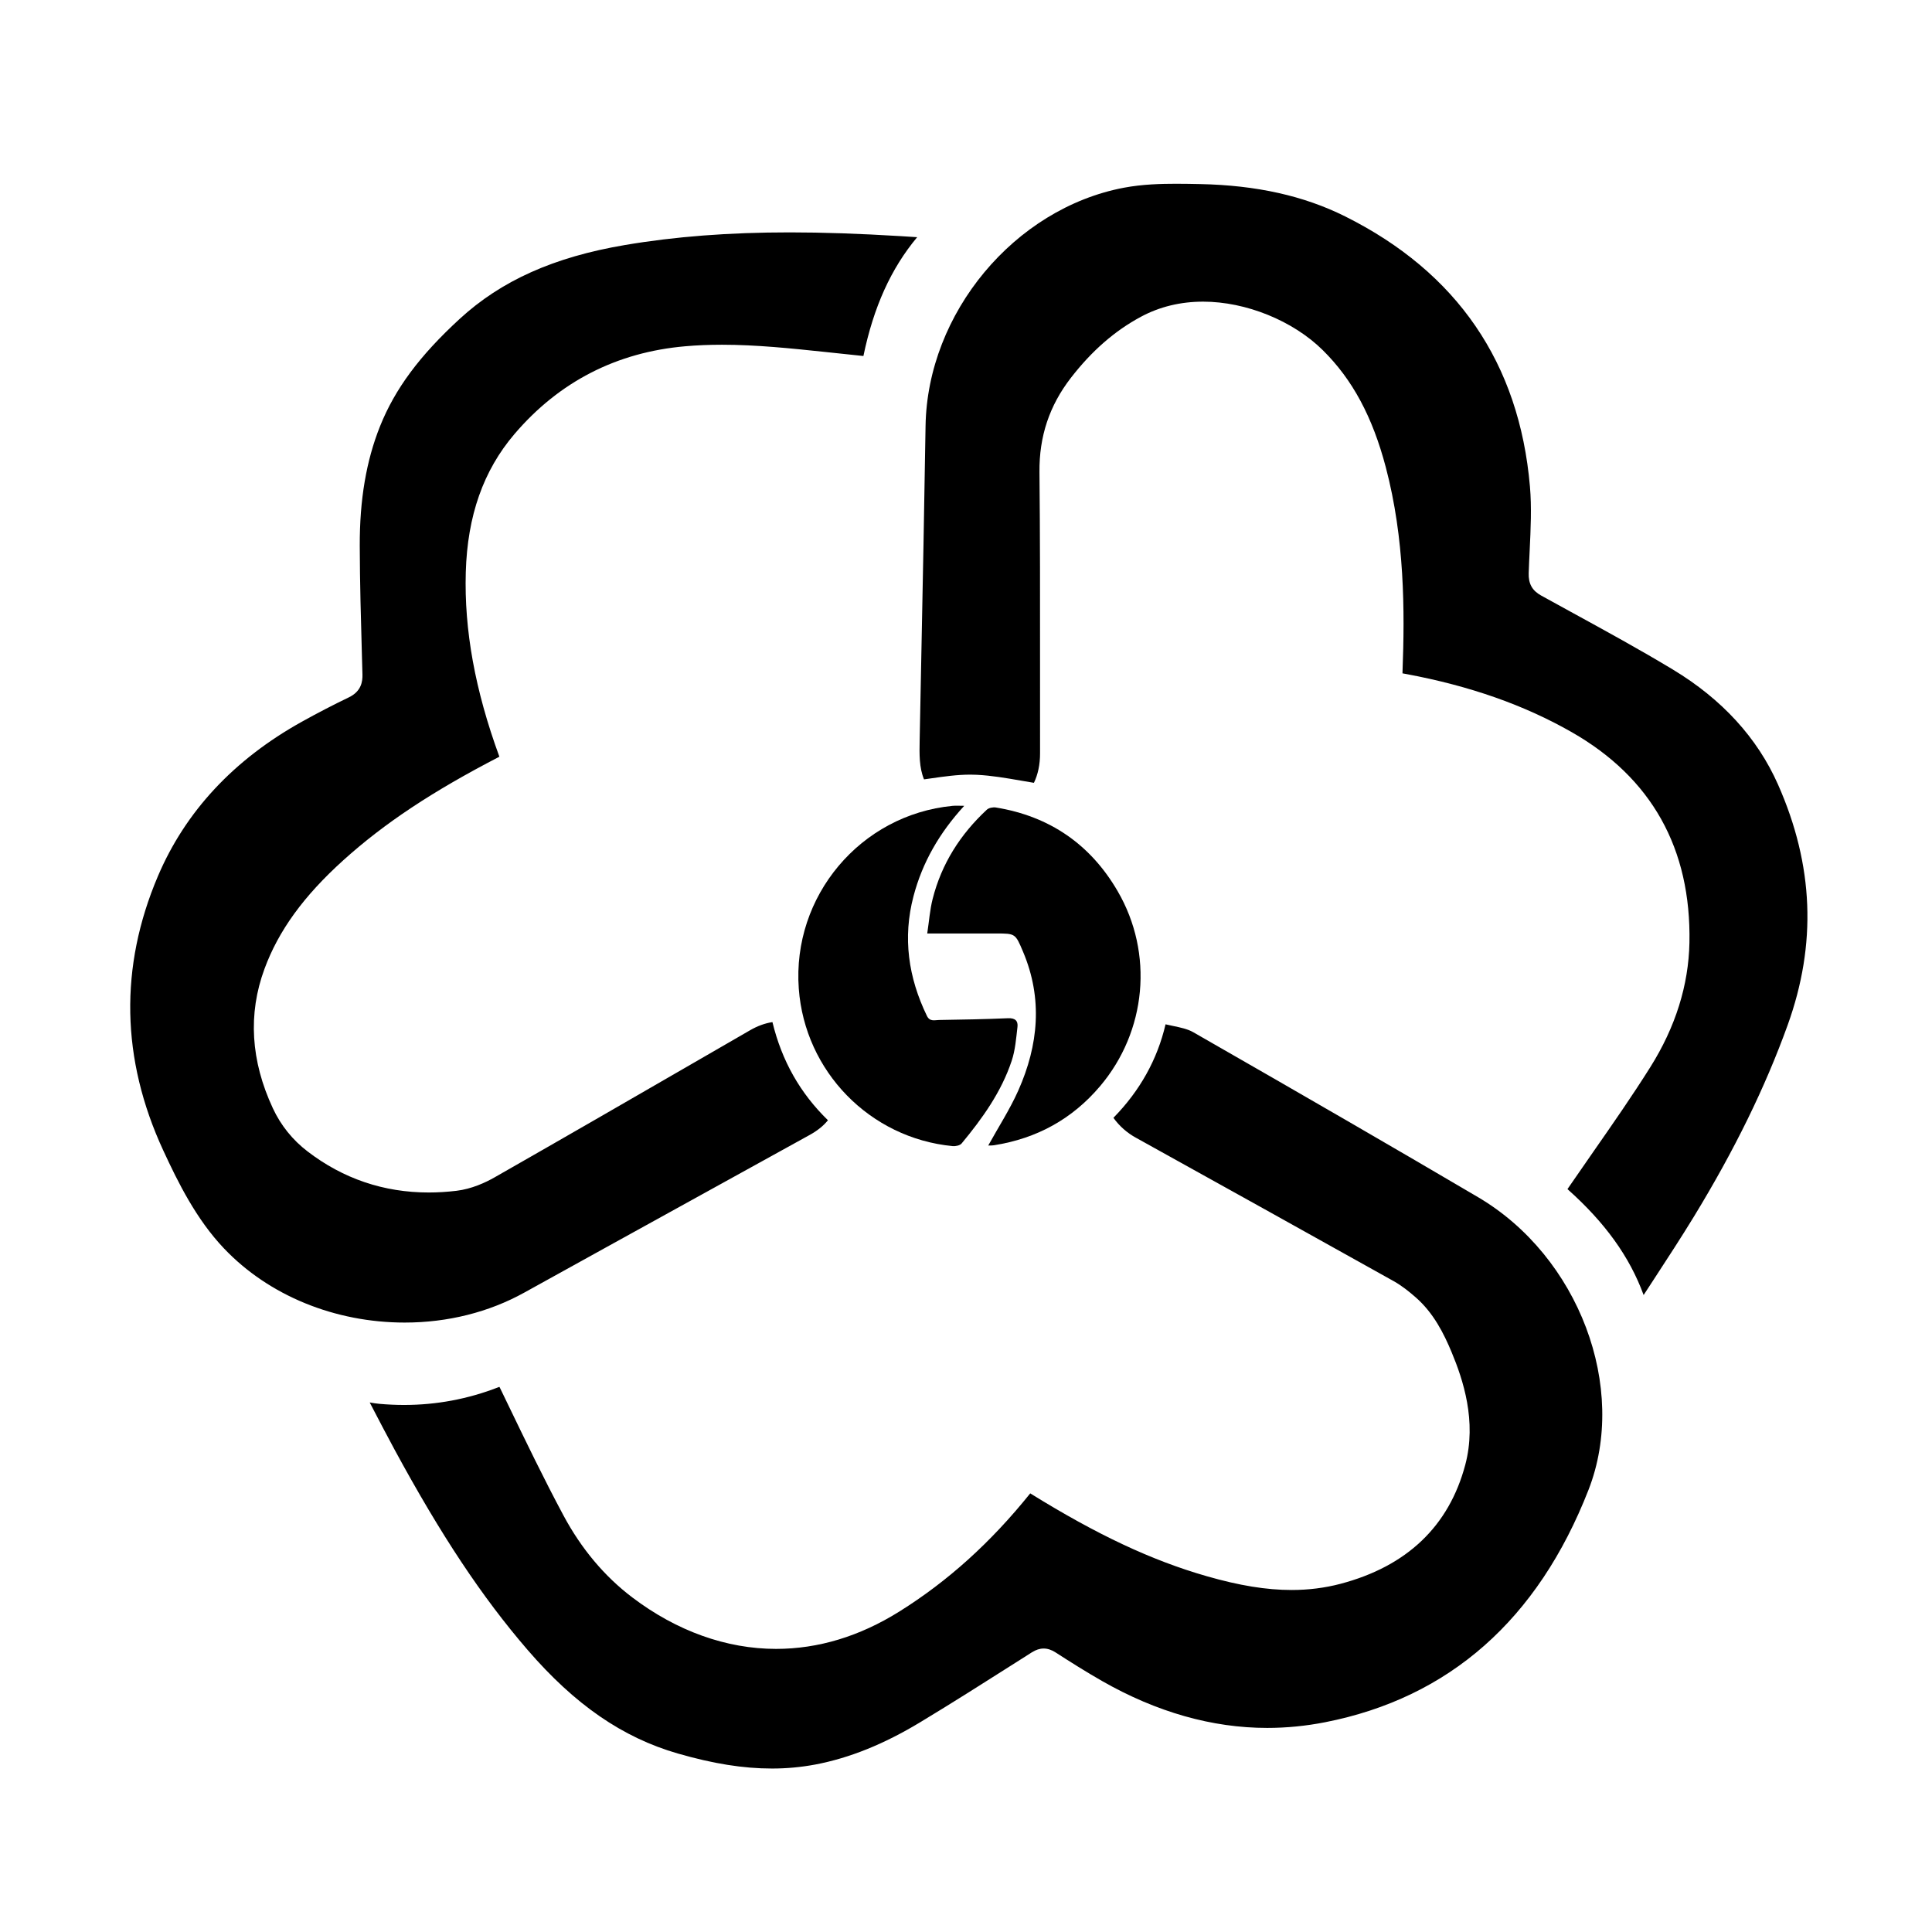
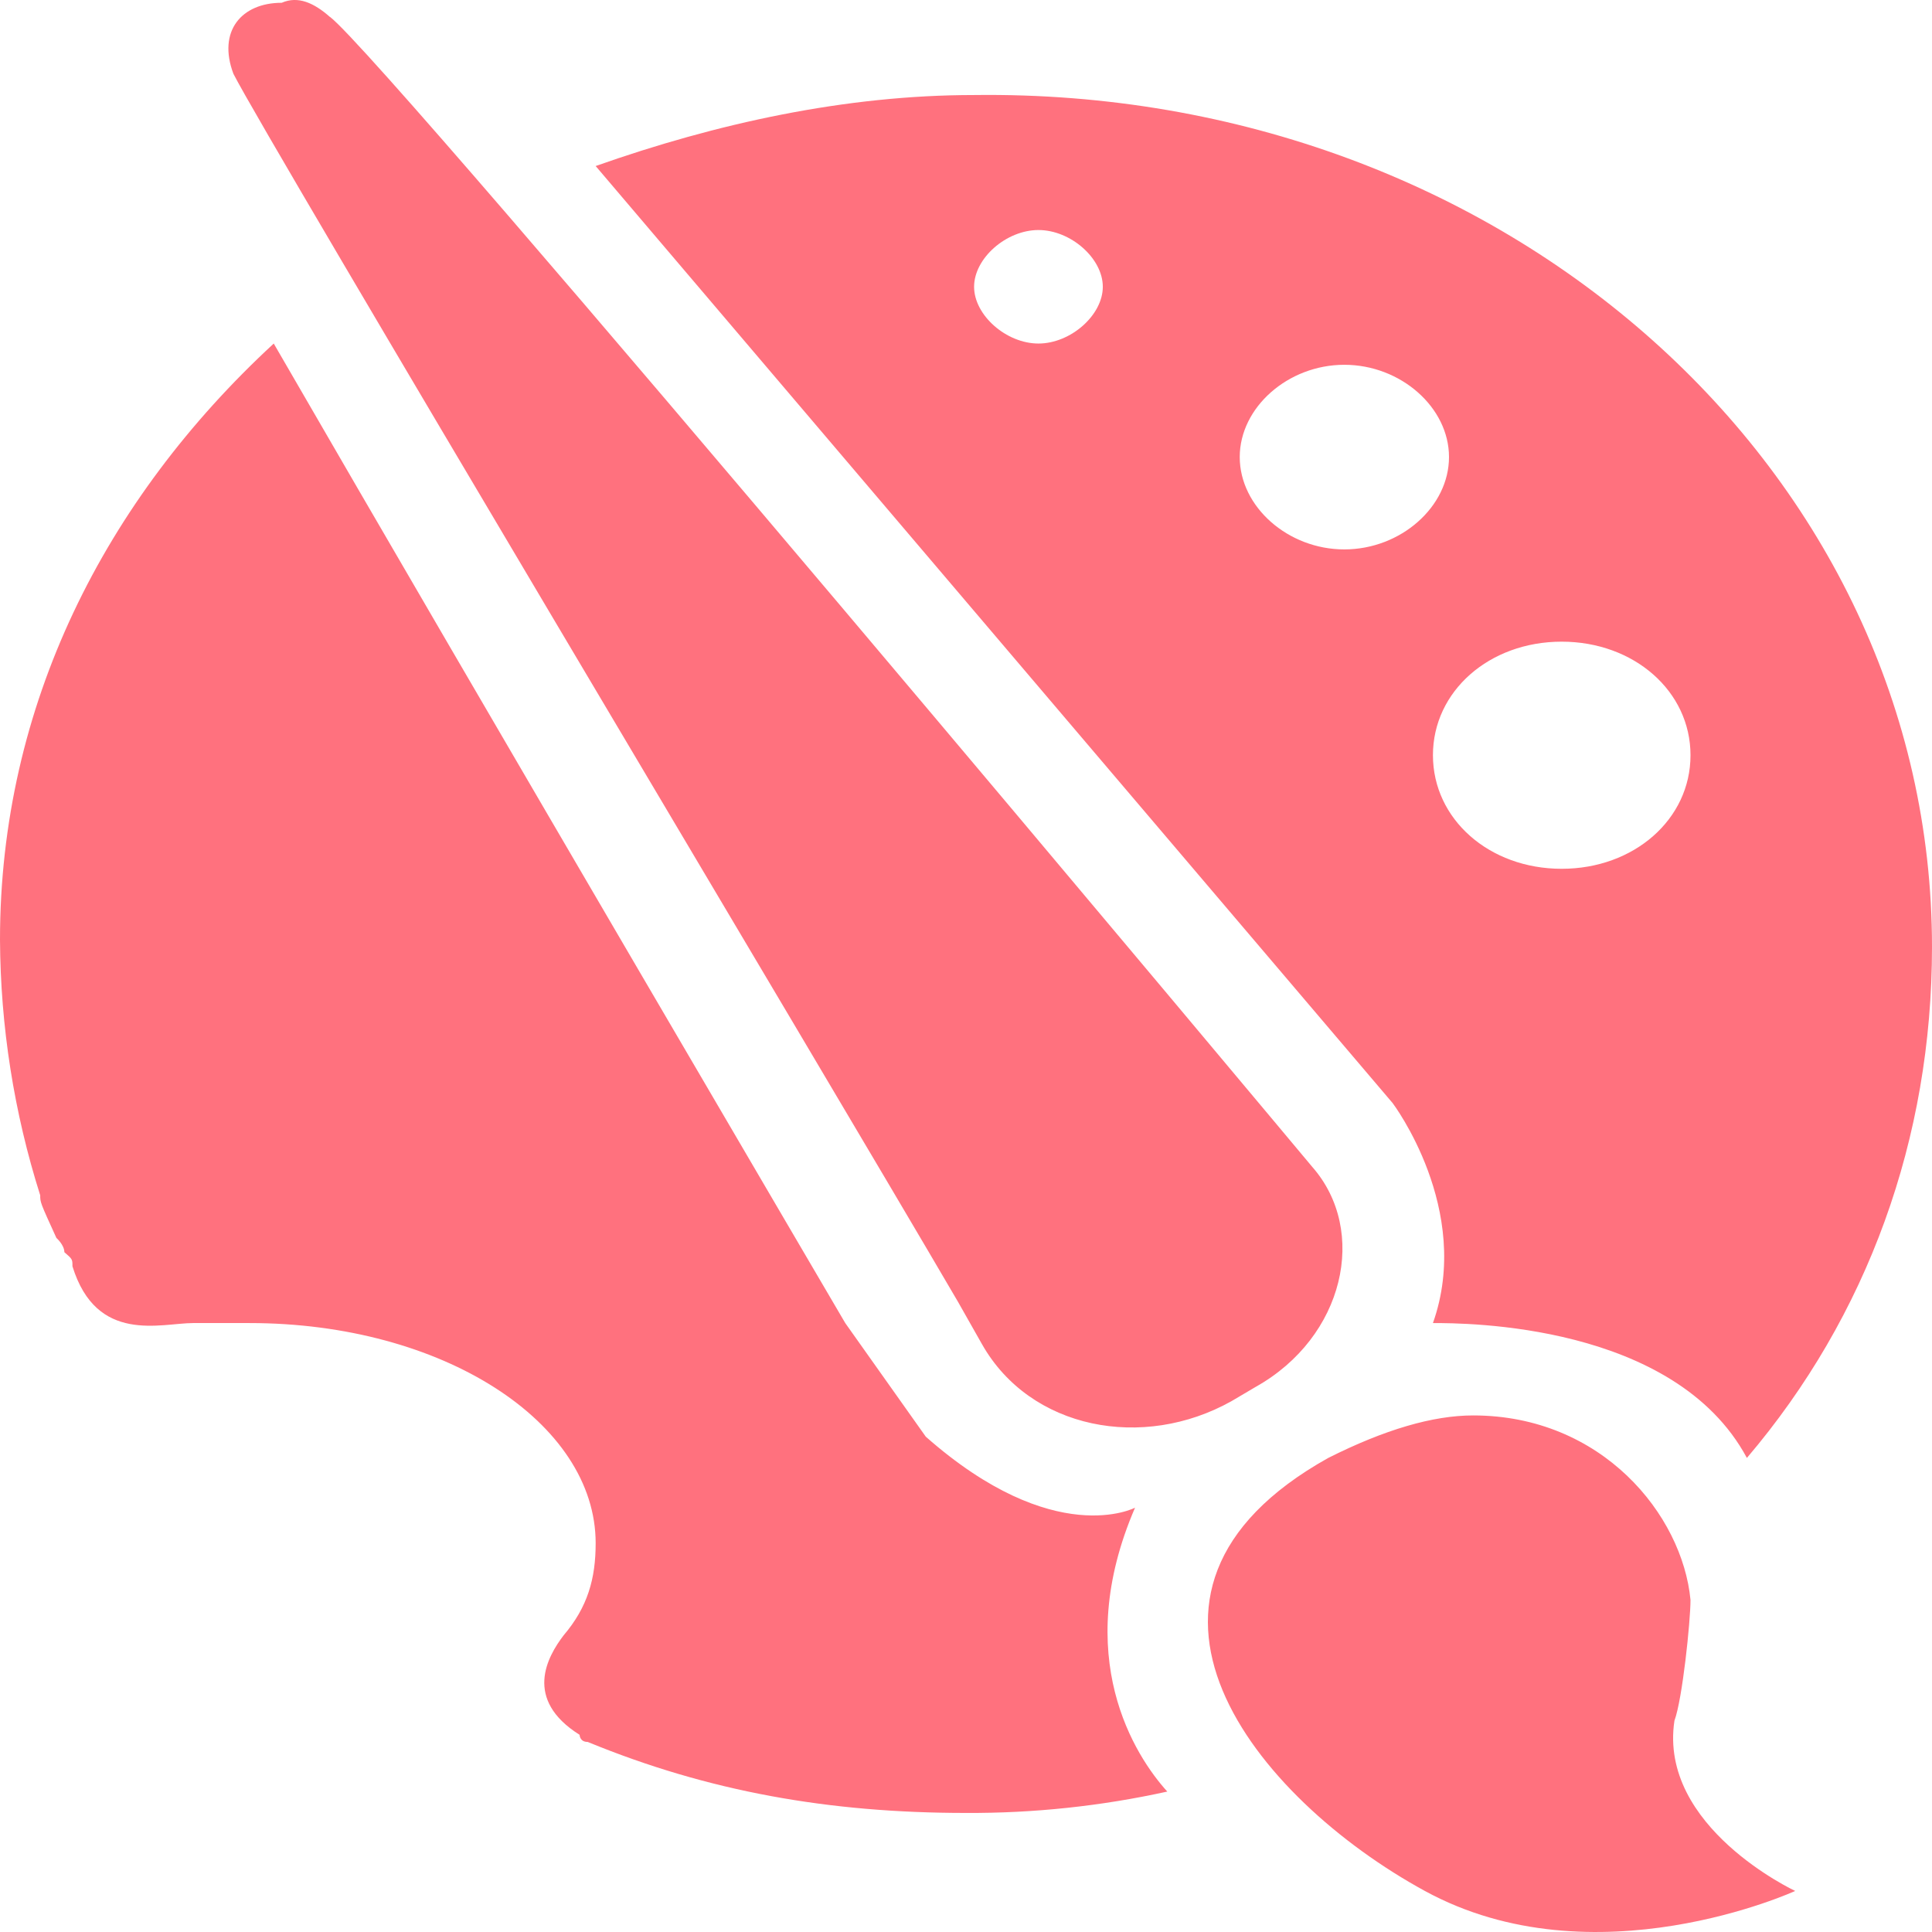
- <svg xmlns="http://www.w3.org/2000/svg" t="1762227584621" class="icon" viewBox="0 0 1024 1024" version="1.1" p-id="20349" width="200" height="200">
-   <path d="M409.098 937.354c-15.15 0-30.976-2.524-49.797-7.946-29.307-8.438-54.62-25.892-79.662-54.922-24.105-27.94-45.834-60.652-70.456-106.061a1601.137 1601.137 0 0 1-12.268-23.25l-0.963-1.843c1.725 0.317 3.451 0.573 5.207 0.737 4.357 0.389 8.74 0.589 13.025 0.589 17.096 0 33.838-3.133 49.766-9.318 0.307-0.118 0.553-0.205 0.753-0.271 0.123 0.215 0.276 0.507 0.461 0.881l4.086 8.463c9.354 19.389 19.021 39.439 29.384 58.772 9.472 17.684 21.765 32.323 36.531 43.51 23.542 17.828 49.889 27.254 76.196 27.254 22.328-0.005 44.288-6.656 65.265-19.773 25.769-16.113 48.425-36.557 69.279-62.49 0.051-0.061 0.097-0.113 0.133-0.169l0.169 0.102c35.364 21.898 64.148 35.4 93.332 43.786 17.388 4.997 31.698 7.322 45.051 7.322 8.965 0 17.664-1.101 25.861-3.261 35.215-9.283 57.482-30.495 66.161-63.043 6.18-23.204-1.167-45.21-7.229-59.745-4.06-9.723-9.513-20.803-19.2-29.204-3.195-2.78-7.071-5.96-11.535-8.458a49390.459 49390.459 0 0 0-136.468-75.93 35.901 35.901 0 0 1-12.042-10.624c14.065-14.351 23.291-30.945 27.628-49.551 1.244 0.297 2.493 0.553 3.743 0.814 4.081 0.85 7.936 1.649 10.911 3.354 60.636 34.724 107.187 61.686 150.927 87.419 53.448 31.447 79.729 101.064 58.583 155.192-26.87 68.792-73.825 110.208-139.551 123.121-10.214 2.007-20.552 3.021-30.725 3.021-29.204 0-58.67-8.376-87.583-24.888-8.54-4.879-16.87-10.153-24.602-15.124-2.166-1.393-4.229-2.068-6.308-2.068-2.058 0-4.111 0.666-6.272 2.028l-8.479 5.391c-16.553 10.516-33.669 21.396-50.719 31.677-19.236 11.617-37.412 18.939-55.572 22.39a124.16 124.16 0 0 1-23.02 2.12zM871.153 686.397c-7.414-20.311-20.47-38.436-40.366-56.151a2630.057 2630.057 0 0 1 13.788-19.912c10.117-14.52 20.582-29.532 30.172-44.81 13.286-21.156 20.244-43.315 20.69-65.874 0.963-49.874-20.045-87.429-62.433-111.616-25.216-14.387-53.868-24.453-87.588-30.771l-2.074-0.374 0.026-0.993c1.219-32.236 1.126-70.292-8.852-108.186-7.06-26.829-17.679-46.572-33.418-62.121-15.811-15.616-40.699-25.708-63.411-25.708-12.006 0-23.122 2.703-33.024 8.038-13.875 7.465-26.004 18.053-37.084 32.364-11.392 14.72-16.829 31.048-16.64 49.92 0.338 33.679 0.323 67.942 0.302 101.079-0.01 16-0.02 31.995 0.01 47.995 0.01 5.883-1.106 11.218-3.251 15.631a780.083 780.083 0 0 1-6.948-1.178c-7.987-1.382-15.524-2.683-23.347-3.072a68.941 68.941 0 0 0-3.415-0.087c-6.999 0-13.962 0.998-20.695 1.966l-3.855 0.543c-2.58-6.359-2.447-13.281-2.304-20.603l0.824-41.754c0.829-41.641 1.659-83.287 2.304-124.928 0.927-59.832 47.104-115.308 105.129-126.3 9.836-1.864 19.958-2.099 27.684-2.099 4.255 0 8.504 0.082 12.723 0.169 29.85 0.614 54.979 6.216 76.836 17.121 59.366 29.629 92.324 77.788 97.961 143.15 0.957 11.054 0.399 22.605-0.133 33.777-0.195 4.065-0.389 8.131-0.522 12.186-0.169 5.581 1.853 9.231 6.569 11.832 5.591 3.092 11.197 6.159 16.794 9.226 17.556 9.61 35.707 19.543 53.074 30.029 26.04 15.718 44.795 36.244 55.741 61.005 18.908 42.772 20.567 84.48 5.048 127.493-11.884 32.952-28.109 66.099-49.603 101.35-6.748 11.054-13.972 22.129-20.956 32.84-1.92 2.929-3.84 5.873-5.755 8.822zM214.61 700.989c-37.161 0-72.09-14.3-95.821-39.224-14.751-15.488-24.422-35.041-32.323-52.147-22.292-48.261-23.229-97.106-2.785-145.183 14.592-34.319 40.274-61.885 76.339-81.925a473.329 473.329 0 0 1 24.868-12.892c6.682-3.205 7.316-8.479 7.219-12.16l-0.261-9.252c-0.543-19.313-1.111-39.291-1.167-58.906-0.077-24.392 3.441-45.117 10.742-63.36 7.926-19.804 20.92-37.335 42.143-56.852 22.149-20.367 49.981-32.829 87.593-39.209 26.604-4.516 55.199-6.712 87.419-6.712 17.516 0 36.767 0.65 58.849 1.992 2.877 0.174 5.755 0.364 8.699 0.558-13.916 16.671-23.107 37.023-28.498 62.971l-20.797-2.196c-17.664-1.853-35.932-3.773-54.118-3.773-6.825 0-13.169 0.261-19.384 0.799-36.49 3.139-66.995 18.806-90.67 46.561-16.481 19.318-24.919 43.279-25.784 73.236-0.881 30.582 4.92 62.495 17.741 97.567l0.067 0.189-0.22 0.118c-35.354 18.304-60.769 35.169-82.412 54.687-21.094 19.031-34.406 37.366-41.887 57.702-8.776 23.844-7.27 48.691 4.475 73.861a61.056 61.056 0 0 0 18.36 22.825c18.811 14.449 40.417 21.78 64.215 21.78 4.803 0 9.754-0.307 14.73-0.896 8.038-0.957 15.416-4.393 20.193-7.117 36.644-20.89 73.764-42.348 109.66-63.094l25.682-14.838c3.999-2.309 7.869-3.732 11.93-4.367 4.987 20.541 14.653 37.637 29.425 52.024-2.417 2.99-5.571 5.519-9.692 7.798l-107.878 59.556c-14.469 7.987-28.933 15.969-43.382 23.997-18.714 10.383-40.586 15.877-63.252 15.877l-0.015 0.005z" p-id="20350" />
-   <path d="M504.863 427.121c-48.814 4.731-85.079 47.867-81.49 96.886 3.21 43.878 37.693 79.242 81.516 83.451 1.572 0.159 3.896-0.323 4.787-1.398 11.018-13.286 21.053-27.284 26.552-43.843 1.889-5.688 2.35-11.899 3.052-17.92 0.379-3.251-1.265-4.787-5.012-4.618-12.18 0.538-24.371 0.737-36.562 0.937-2.284 0.036-4.874 1.019-6.426-2.186-9.846-20.332-12.897-41.416-7.101-63.427 4.71-17.889 13.686-33.516 26.88-47.903-2.668 0-4.444-0.143-6.195 0.02z" p-id="20351" />
-   <path d="M523.786 607.155c0.717-0.036 1.966 0.026 3.164-0.164 22.518-3.558 41.349-13.85 56.11-31.288 24.607-29.082 28.549-70.308 9.318-103.368-14.408-24.796-36.081-39.726-64.548-44.344-1.526-0.246-3.732 0.174-4.792 1.167-14.029 13.03-23.997 28.657-28.718 47.304-1.464 5.78-1.884 11.822-2.867 18.304h36.536c10.24 0 10.168 0.031 14.259 9.697 10.511 24.868 8.161 49.423-2.478 73.416-4.465 10.051-10.532 19.395-15.985 29.276z" p-id="20352" />
+ <svg xmlns="http://www.w3.org/2000/svg" t="1762234490896" class="icon" viewBox="0 0 1024 1024" version="1.1" p-id="8208" width="200" height="200">
+   <path d="M896 848c0 11.264-4.288 52.672-8.512 64-8.576 56.384 64 90.24 64 90.24s-106.688 48.96-196.288 0c-89.6-48.896-179.2-158.016-51.2-229.504 29.888-15.04 55.488-22.528 76.8-22.528 68.288 0 110.912 52.672 115.2 97.792z m-448-146.752l42.688 60.224c68.224 60.16 110.912 37.632 110.912 37.632-34.112 78.976 0 131.648 17.088 150.464A484.736 484.736 0 0 1 512 960.896c-72.512 0-136.512-11.328-200.512-37.632-4.288 0-4.288-3.776-4.288-3.776-29.888-18.816-17.088-41.408-8.512-52.672 12.8-15.04 17.024-30.08 17.024-48.896 0-64-81.024-116.672-183.424-116.672H102.4c-17.088 0-51.2 11.328-64-30.08 0-3.776 0-3.776-4.288-7.488 0-3.84-4.224-7.552-4.224-7.552-8.576-18.816-8.576-18.816-8.576-22.592A455.808 455.808 0 0 1 0 498.112c0-124.16 55.488-233.28 145.088-316.032C256 373.952 448 701.248 448 701.248z m448-300.992c0-33.856-29.888-60.16-68.288-60.16-38.4 0-68.224 26.304-68.224 60.16 0 33.92 29.824 60.224 68.224 60.224 38.4 0 68.288-26.304 68.288-60.16z m-128-158.016c0-26.304-25.6-48.896-55.488-48.896-29.824 0-55.424 22.592-55.424 48.896 0 26.368 25.6 48.96 55.424 48.96 29.888 0 55.488-22.592 55.488-48.96z m-183.488-90.24c0-15.104-17.024-30.08-34.112-30.08s-34.112 14.976-34.112 30.08c0 15.04 17.024 30.08 34.112 30.08s34.112-15.04 34.112-30.08zM1024 501.888c0 101.568-34.112 195.648-98.112 270.848-38.4-71.488-149.376-71.488-166.4-71.488 21.312-60.16-21.376-116.608-21.376-116.608l-422.4-496.64c64-22.592 132.288-37.632 200.576-37.632C797.888 46.72 1024 249.792 1024 501.888zM174.912 8.96c29.888 22.528 520.576 609.472 520.576 609.472 29.824 33.92 17.024 90.304-29.888 116.608l-12.8 7.552c-46.912 26.368-106.688 15.04-132.288-30.08l-12.8-22.592C435.2 565.824 140.8 72.96 123.712 39.104 115.2 16.512 128 1.472 149.312 1.472c8.576-3.776 17.088 0 25.6 7.552z" fill="#FF717E" p-id="8209" />
</svg>
